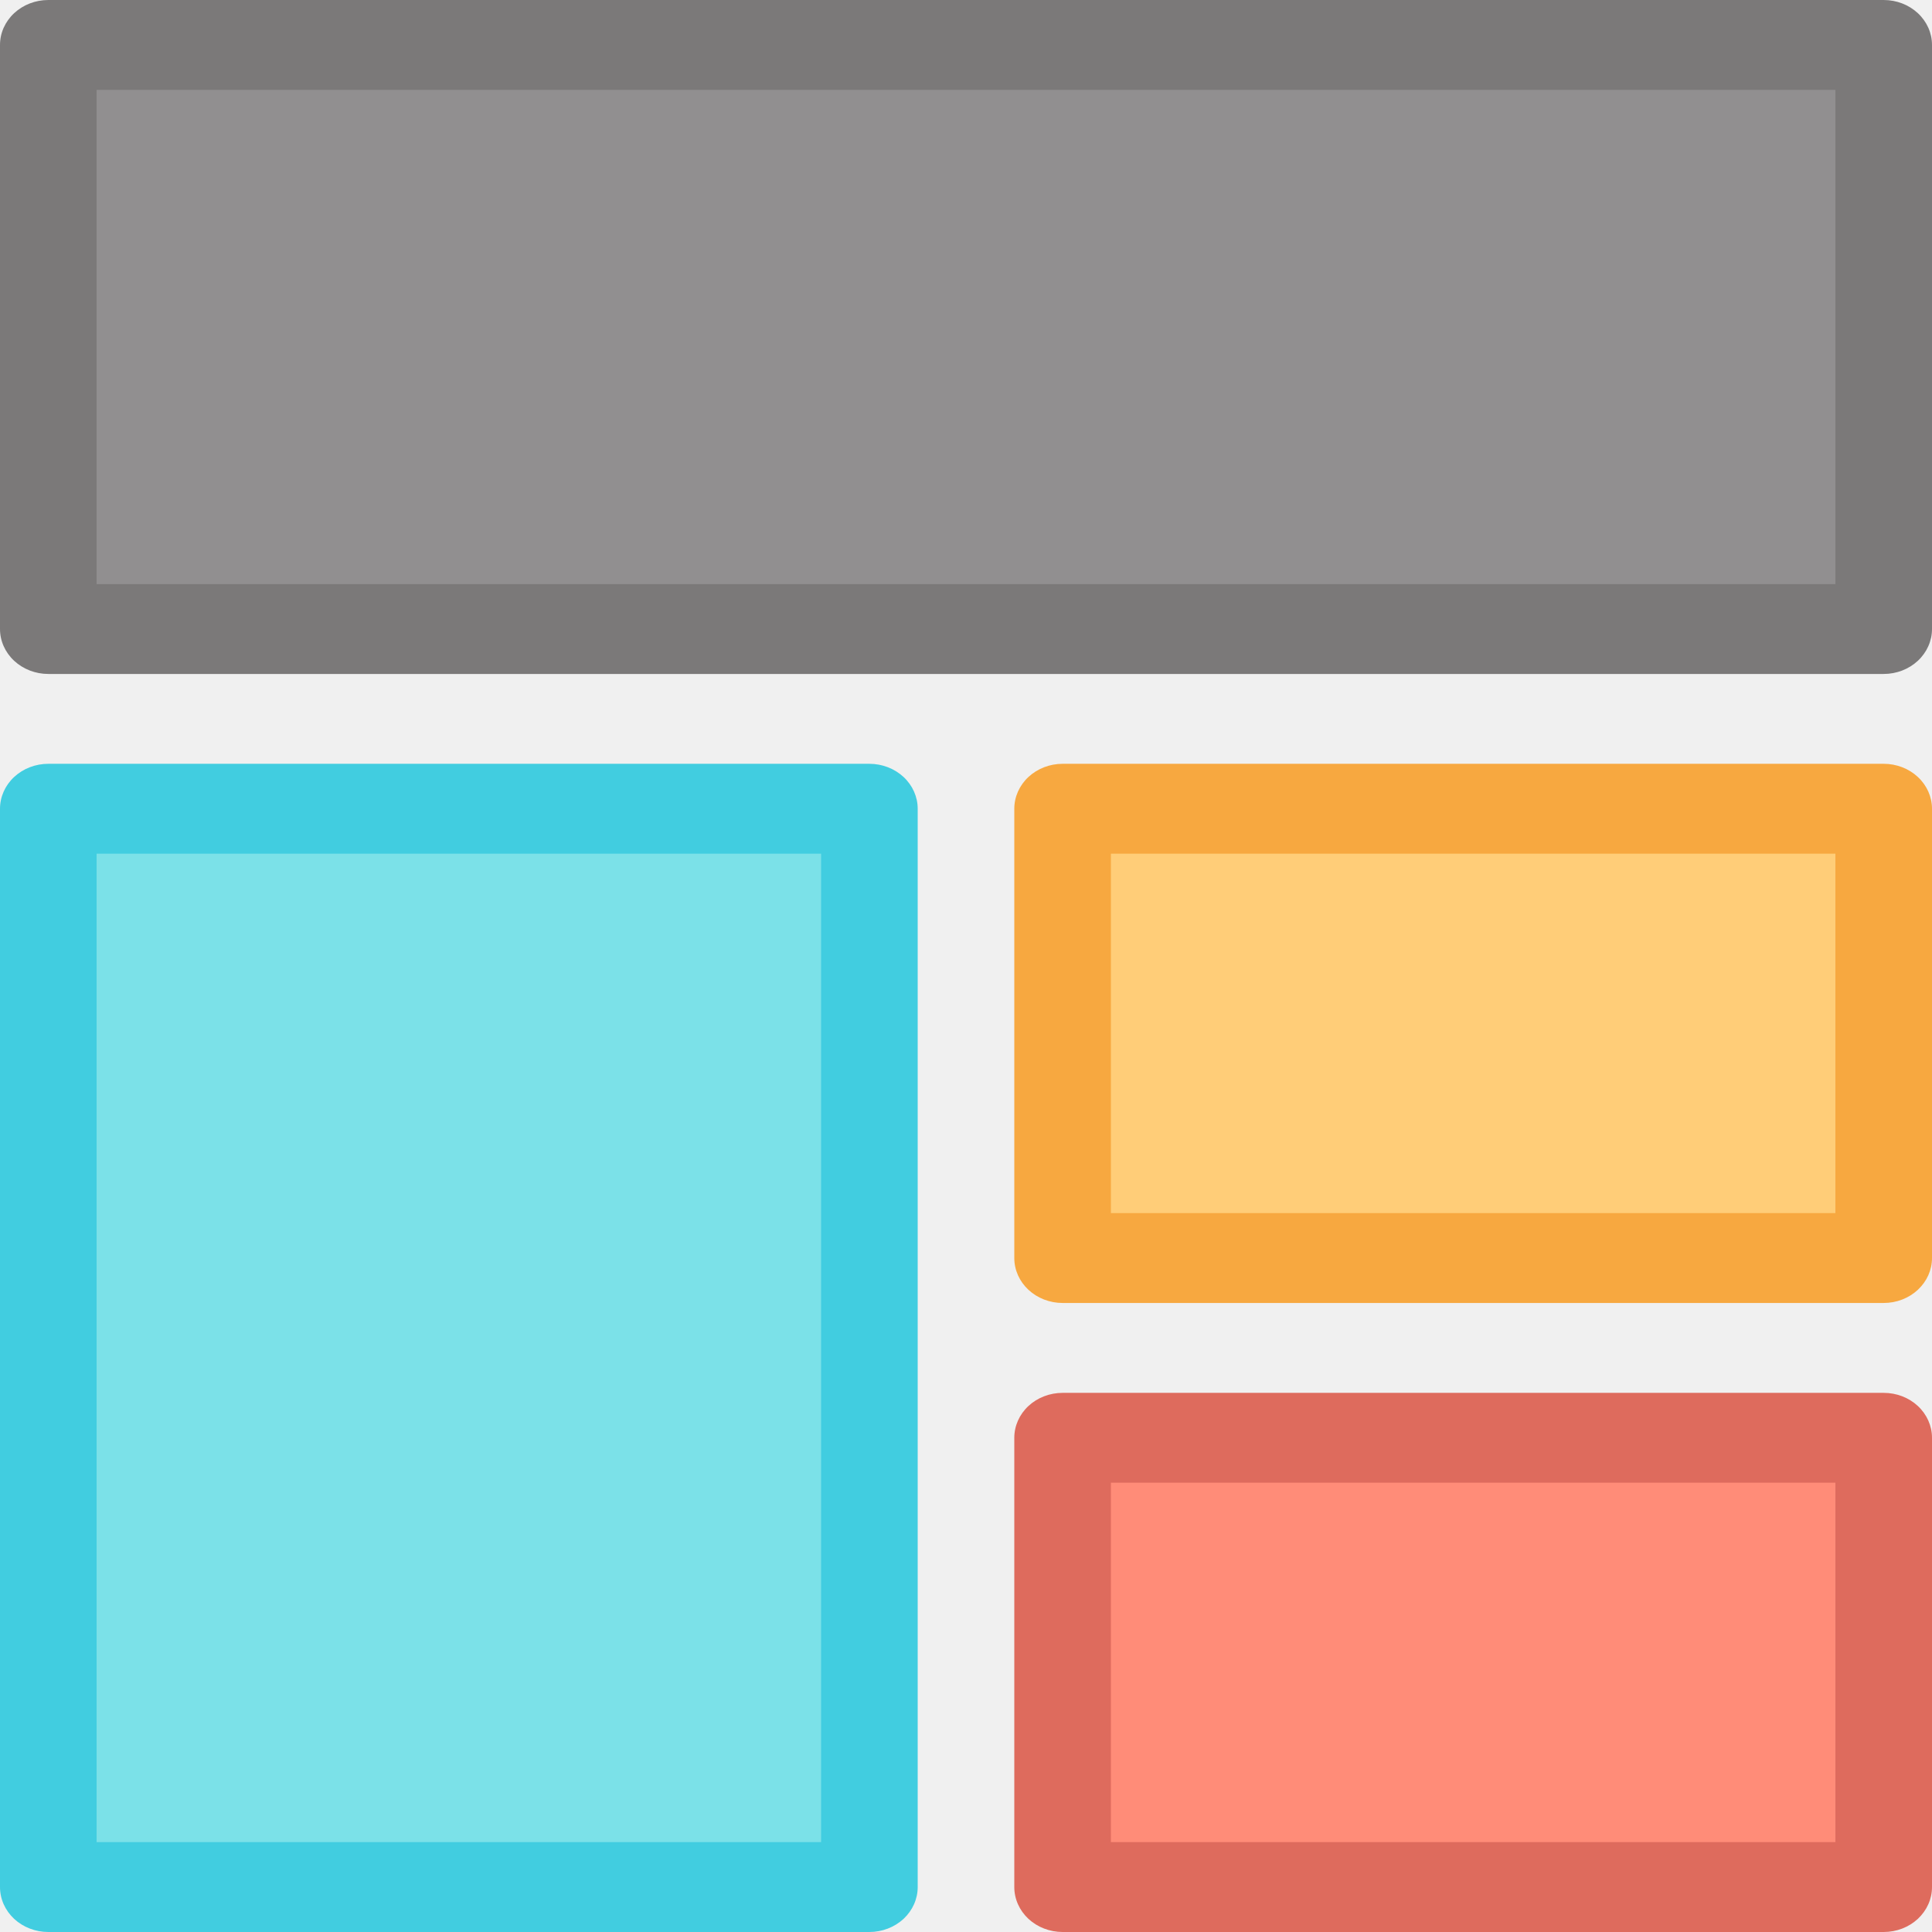
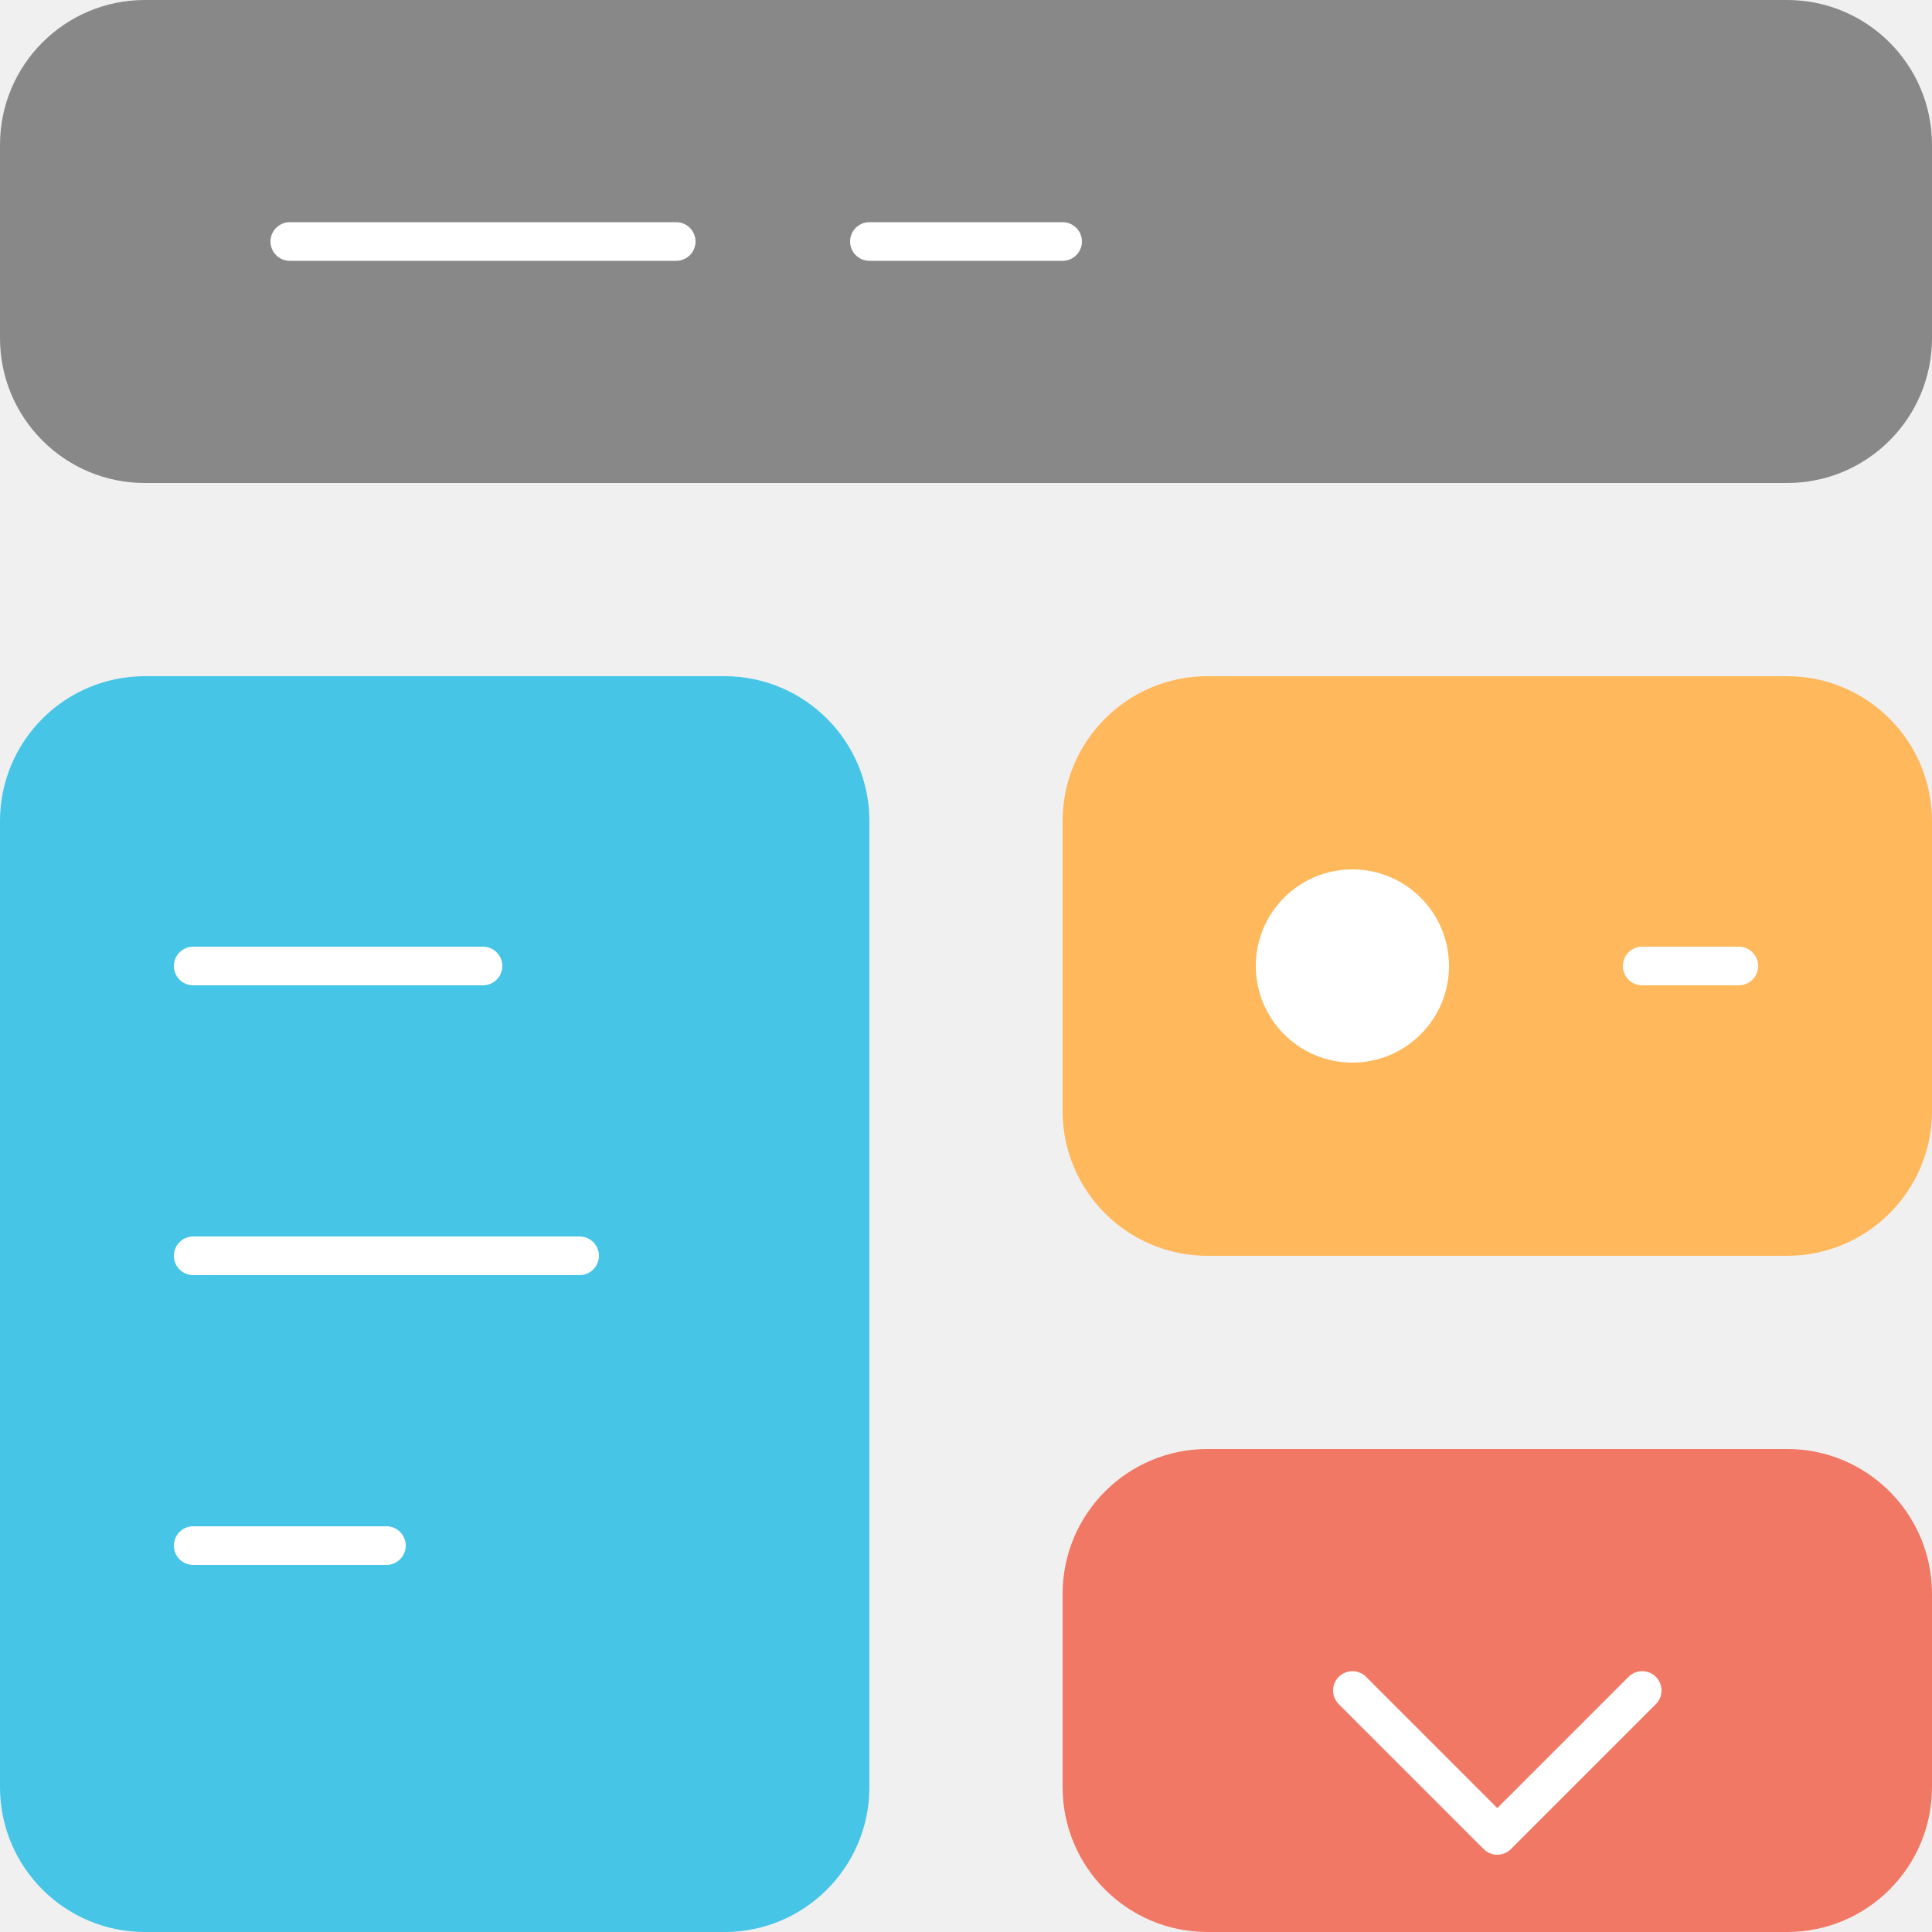
<svg xmlns="http://www.w3.org/2000/svg" width="50" height="50" viewBox="0 0 50 50" fill="none">
-   <path d="M48.75 0H1.25C0.918 0 0.601 0.123 0.366 0.341C0.132 0.559 0 0.854 0 1.163V16.279C0 16.587 0.132 16.883 0.366 17.101C0.601 17.319 0.918 17.442 1.25 17.442H48.75C49.082 17.442 49.4 17.319 49.634 17.101C49.868 16.883 50 16.587 50 16.279V1.163C50 0.854 49.868 0.559 49.634 0.341C49.4 0.123 49.082 0 48.75 0Z" fill="#7B7979" />
-   <path d="M2.5 2.326H47.5V15.116H2.5V2.326Z" fill="#918F90" />
-   <path d="M22.5 19.767H1.25C0.918 19.767 0.601 19.89 0.366 20.108C0.132 20.326 0 20.622 0 20.93V48.837C0 49.146 0.132 49.441 0.366 49.66C0.601 49.877 0.918 50 1.25 50H22.5C22.831 50 23.149 49.877 23.384 49.66C23.618 49.441 23.75 49.146 23.75 48.837V20.93C23.75 20.622 23.618 20.326 23.384 20.108C23.149 19.89 22.831 19.767 22.5 19.767Z" fill="#41CDE0" />
-   <path d="M2.5 22.093H21.25V47.674H2.5V22.093Z" fill="#7BE1E8" />
-   <path d="M48.75 19.767H27.5C27.169 19.767 26.851 19.89 26.616 20.108C26.382 20.326 26.25 20.622 26.25 20.93V32.558C26.25 32.867 26.382 33.162 26.616 33.38C26.851 33.598 27.169 33.721 27.5 33.721H48.75C49.082 33.721 49.4 33.598 49.634 33.38C49.868 33.162 50 32.867 50 32.558V20.93C50 20.622 49.868 20.326 49.634 20.108C49.4 19.89 49.082 19.767 48.75 19.767Z" fill="#F7A840" />
-   <path d="M28.75 22.093H47.5V31.395H28.75V22.093Z" fill="#FFCD78" />
-   <path d="M48.75 36.047H27.5C27.169 36.047 26.851 36.169 26.616 36.387C26.382 36.605 26.25 36.901 26.25 37.209V48.837C26.25 49.146 26.382 49.441 26.616 49.66C26.851 49.877 27.169 50 27.5 50H48.75C49.082 50 49.4 49.877 49.634 49.66C49.868 49.441 50 49.146 50 48.837V37.209C50 36.901 49.868 36.605 49.634 36.387C49.4 36.169 49.082 36.047 48.75 36.047Z" fill="#DE6B5D" />
-   <path d="M28.75 38.372H47.5V47.674H28.75V38.372Z" fill="#FF8C78" />
+   <path d="M46.25 0H3.75C1.679 0 0 1.679 0 3.75V8.75C0 10.821 1.679 12.5 3.75 12.5H46.25C48.321 12.5 50 10.821 50 8.75V3.75C50 1.679 48.321 0 46.25 0Z" fill="#888888" />
+   <path d="M7.5 6.25H17.5" stroke="white" stroke-linecap="round" />
+   <path d="M22.5 6.25H27.5" stroke="white" stroke-linecap="round" />
+   <path d="M18.75 17.5H3.75C1.679 17.5 0 19.179 0 21.25V46.25C0 48.321 1.679 50 3.75 50H18.75C20.821 50 22.5 48.321 22.5 46.25V21.25C22.5 19.179 20.821 17.5 18.75 17.5Z" fill="#46C5E6" />
+   <path d="M5 25H12.5" stroke="white" stroke-linecap="round" />
+   <path d="M5 32.5H15" stroke="white" stroke-linecap="round" />
+   <path d="M5 40H10" stroke="white" stroke-linecap="round" />
+   <path d="M46.25 17.5H31.25C29.179 17.5 27.5 19.179 27.5 21.25V28.75C27.5 30.821 29.179 32.5 31.25 32.5H46.25C48.321 32.5 50 30.821 50 28.75V21.25C50 19.179 48.321 17.5 46.25 17.5Z" fill="#FFB85C" />
+   <path d="M35 27.5C36.381 27.5 37.5 26.381 37.5 25C37.5 23.619 36.381 22.5 35 22.5C33.619 22.5 32.5 23.619 32.5 25C32.5 26.381 33.619 27.5 35 27.5Z" fill="white" />
+   <path d="M42.5 25H45" stroke="white" stroke-linecap="round" />
+   <path d="M46.25 37.5H31.25C29.179 37.5 27.5 39.179 27.5 41.25V46.25C27.5 48.321 29.179 50 31.25 50H46.25C48.321 50 50 48.321 50 46.25V41.25C50 39.179 48.321 37.5 46.25 37.5Z" fill="#F07865" />
+   <path d="M35 43.75L38.75 47.5L42.5 43.75" stroke="white" stroke-linecap="round" stroke-linejoin="round" />
</svg>
